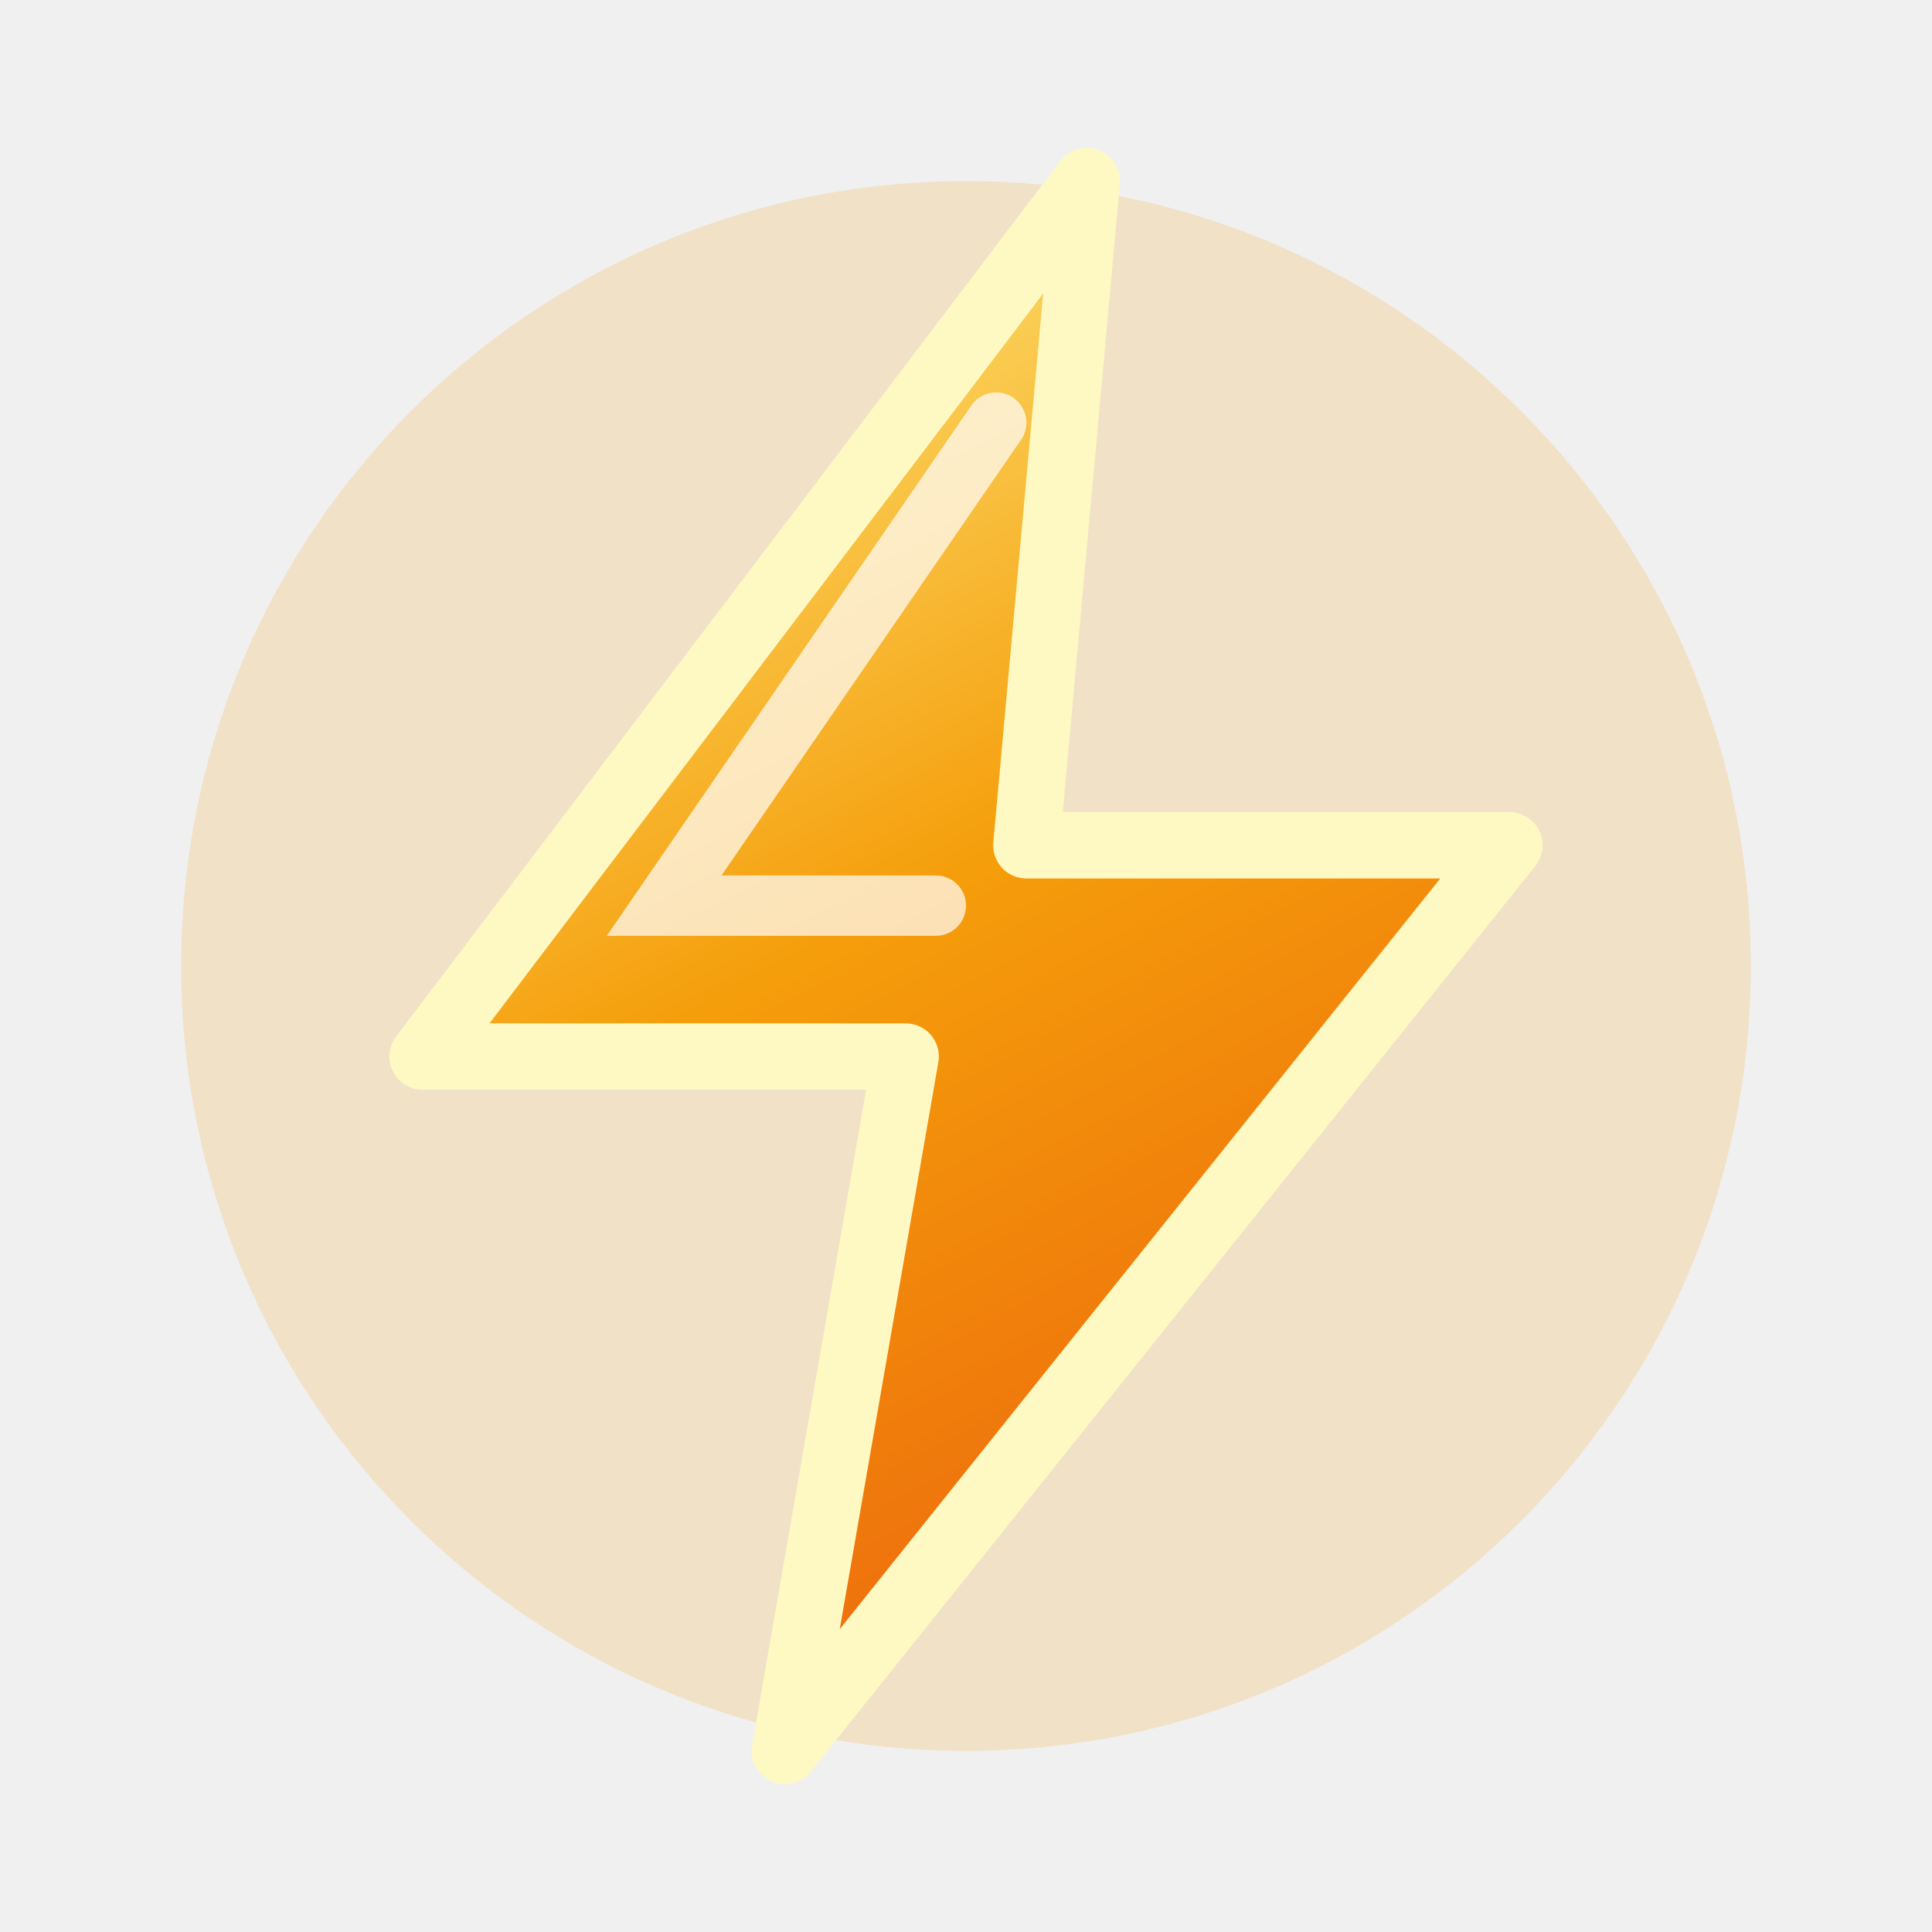
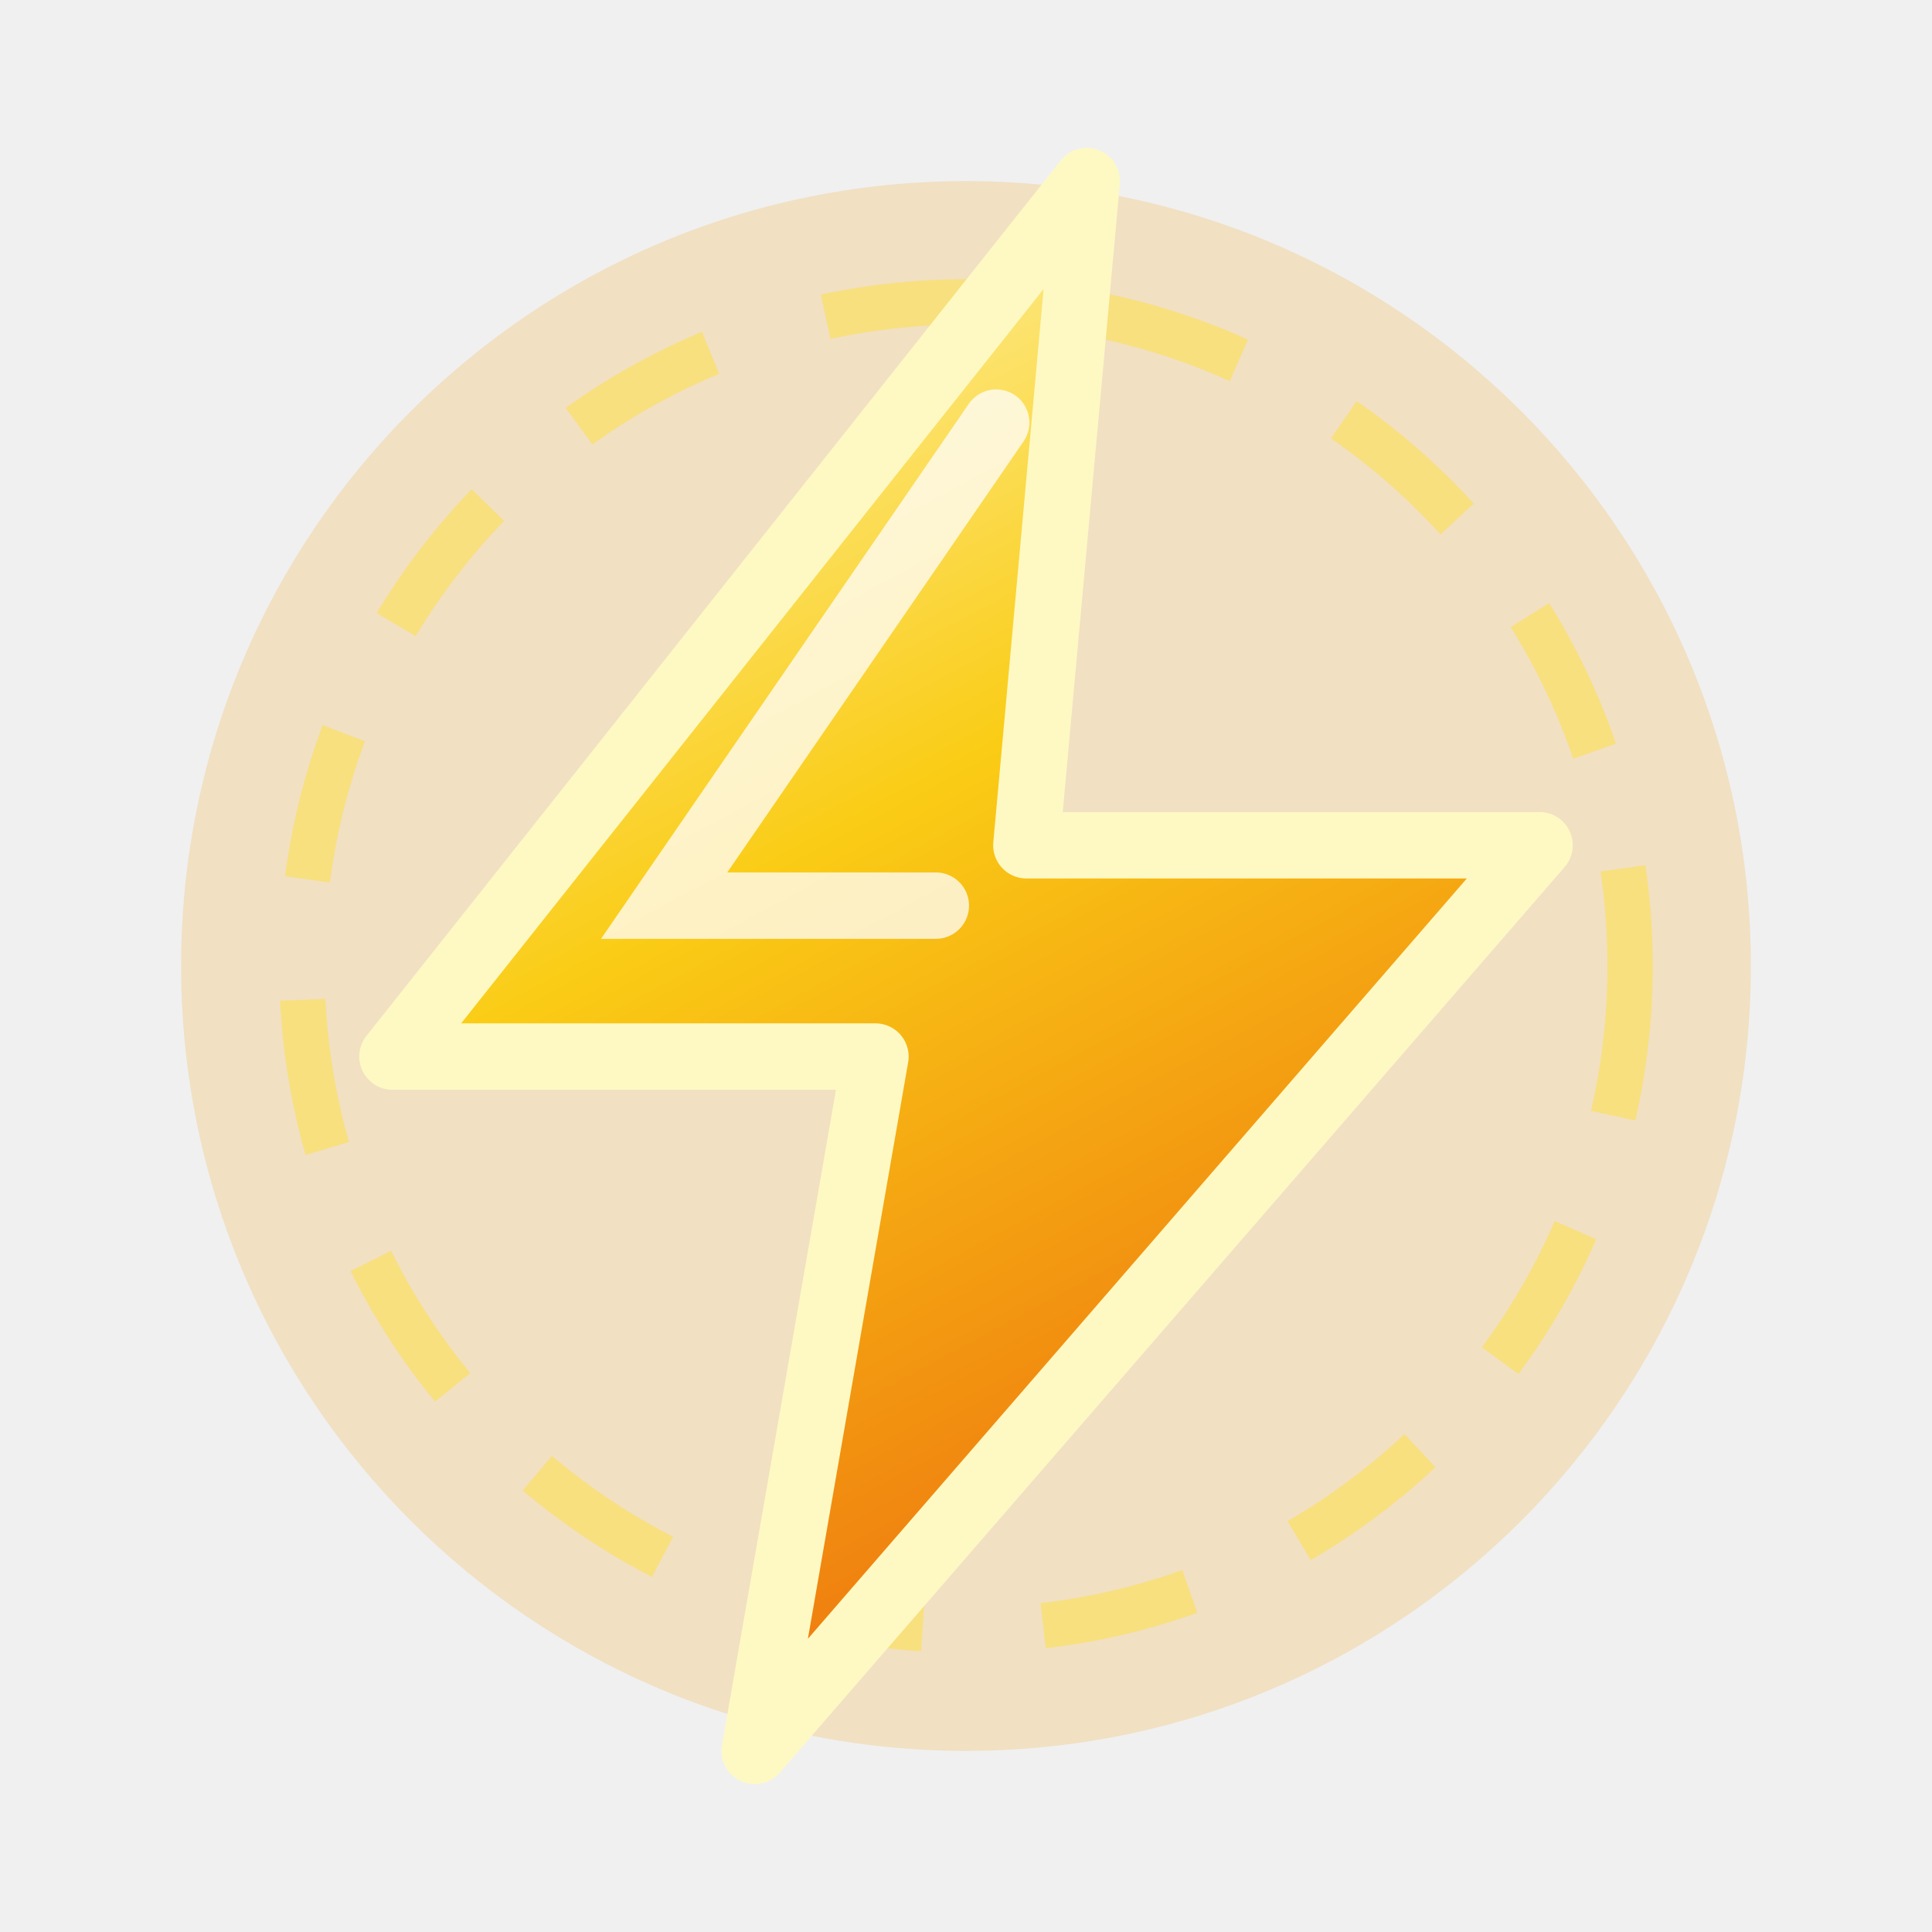
<svg xmlns="http://www.w3.org/2000/svg" viewBox="0 0 64 64" fill="none">
  <defs>
-     <linearGradient id="bl-g" x1="18" y1="6" x2="46" y2="58" gradientUnits="userSpaceOnUse">
-       <stop offset="0%" stop-color="#FEF08A" />
-       <stop offset="45%" stop-color="#F59E0B" />
+     <linearGradient id="bl-1" x1="18" y1="6" x2="46" y2="58" gradientUnits="userSpaceOnUse">
+       <stop offset="0%" stop-color="#FEF9C3" />
+       <stop offset="40%" stop-color="#FACC15" />
      <stop offset="100%" stop-color="#EA580C" />
    </linearGradient>
  </defs>
-   <circle cx="32" cy="32" r="26" fill="#F59E0B" opacity="0.18" />
-   <path d="M36 6L14 35H30L26 58L50 28H34L36 6Z" fill="url(#bl-g)" stroke="#FEF9C3" stroke-width="2.2" stroke-linejoin="round" />
-   <path d="M33 14L22 30H31" stroke="#FFFFFF" stroke-width="2" stroke-linecap="round" opacity="0.7" />
+   <circle cx="32" cy="32" r="26" fill="#F59E0B" opacity="0.2" />
+   <circle cx="32" cy="32" r="22" stroke="#FDE047" stroke-width="1.5" stroke-dasharray="5 4" opacity="0.55" />
+   <path d="M36 6L13 35H29L25 58L51 28H34L36 6Z" fill="url(#bl-1)" stroke="#FEF9C3" stroke-width="2.2" stroke-linejoin="round" />
+   <path d="M33 14L22 30H31" stroke="#FFFFFF" stroke-width="2.2" stroke-linecap="round" opacity="0.75" />
</svg>
